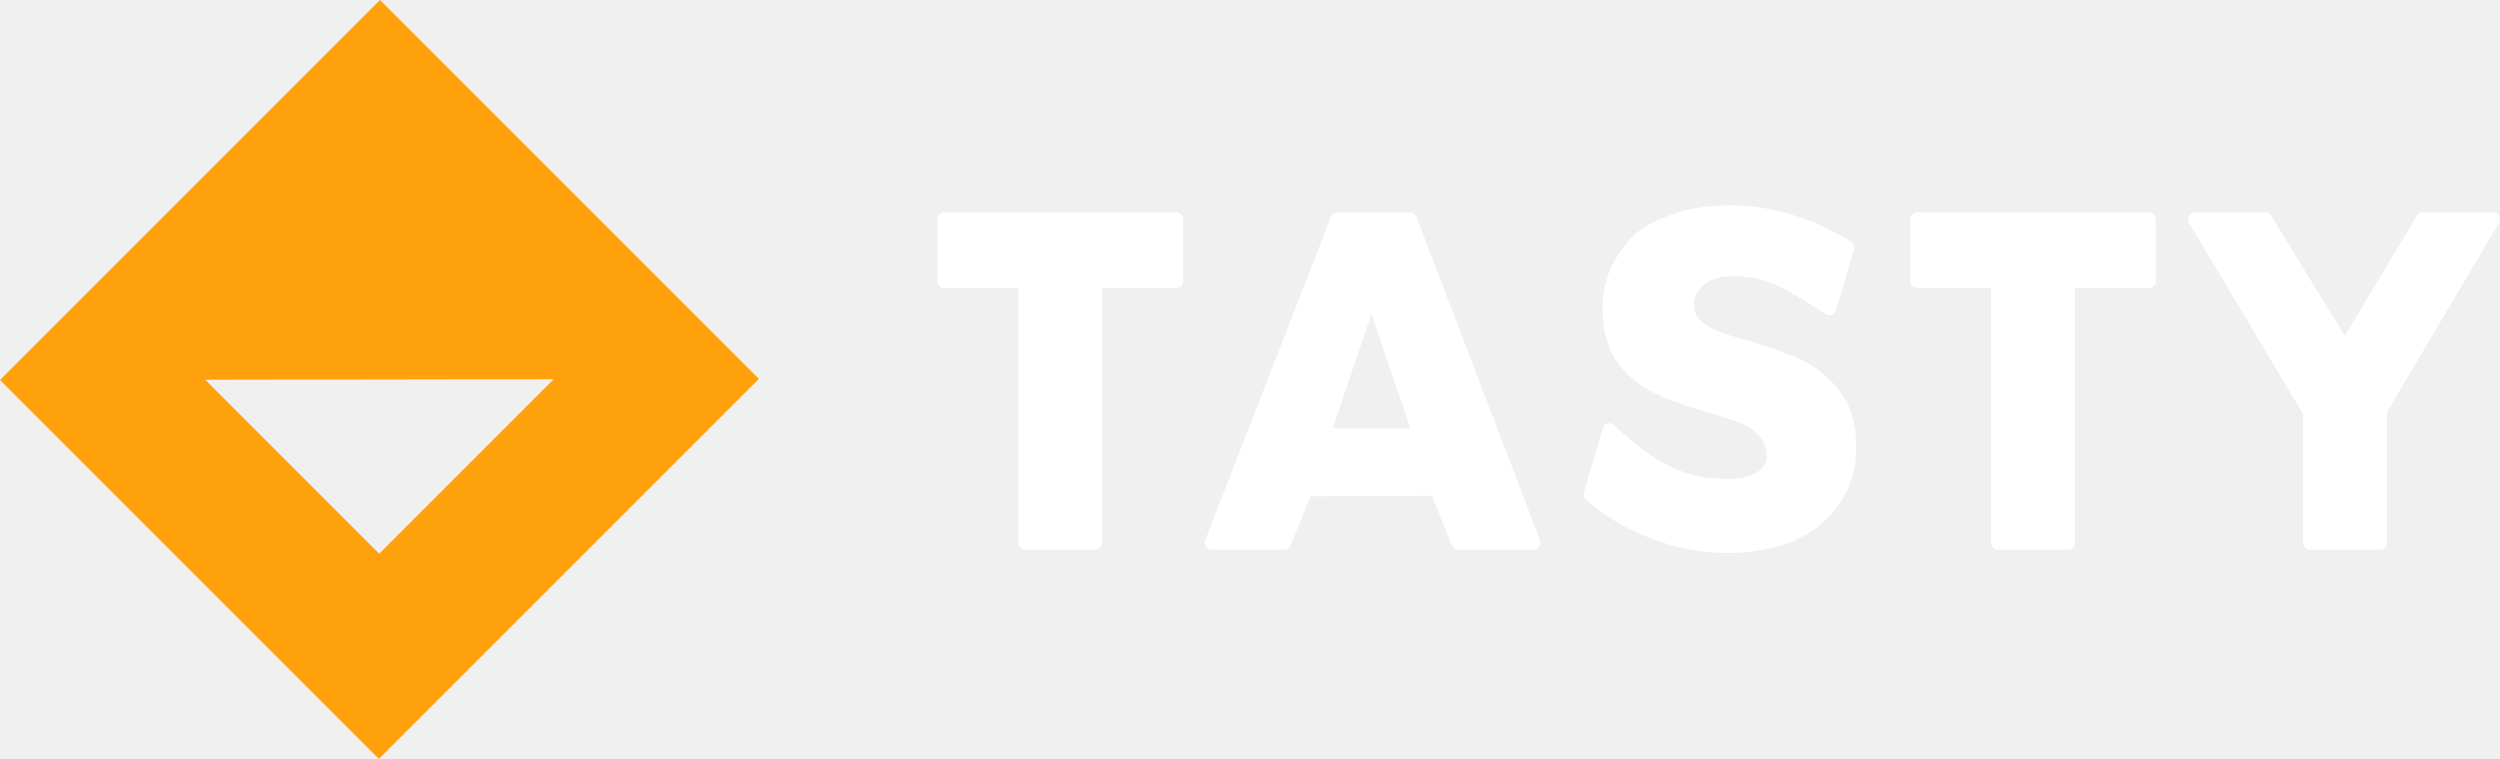
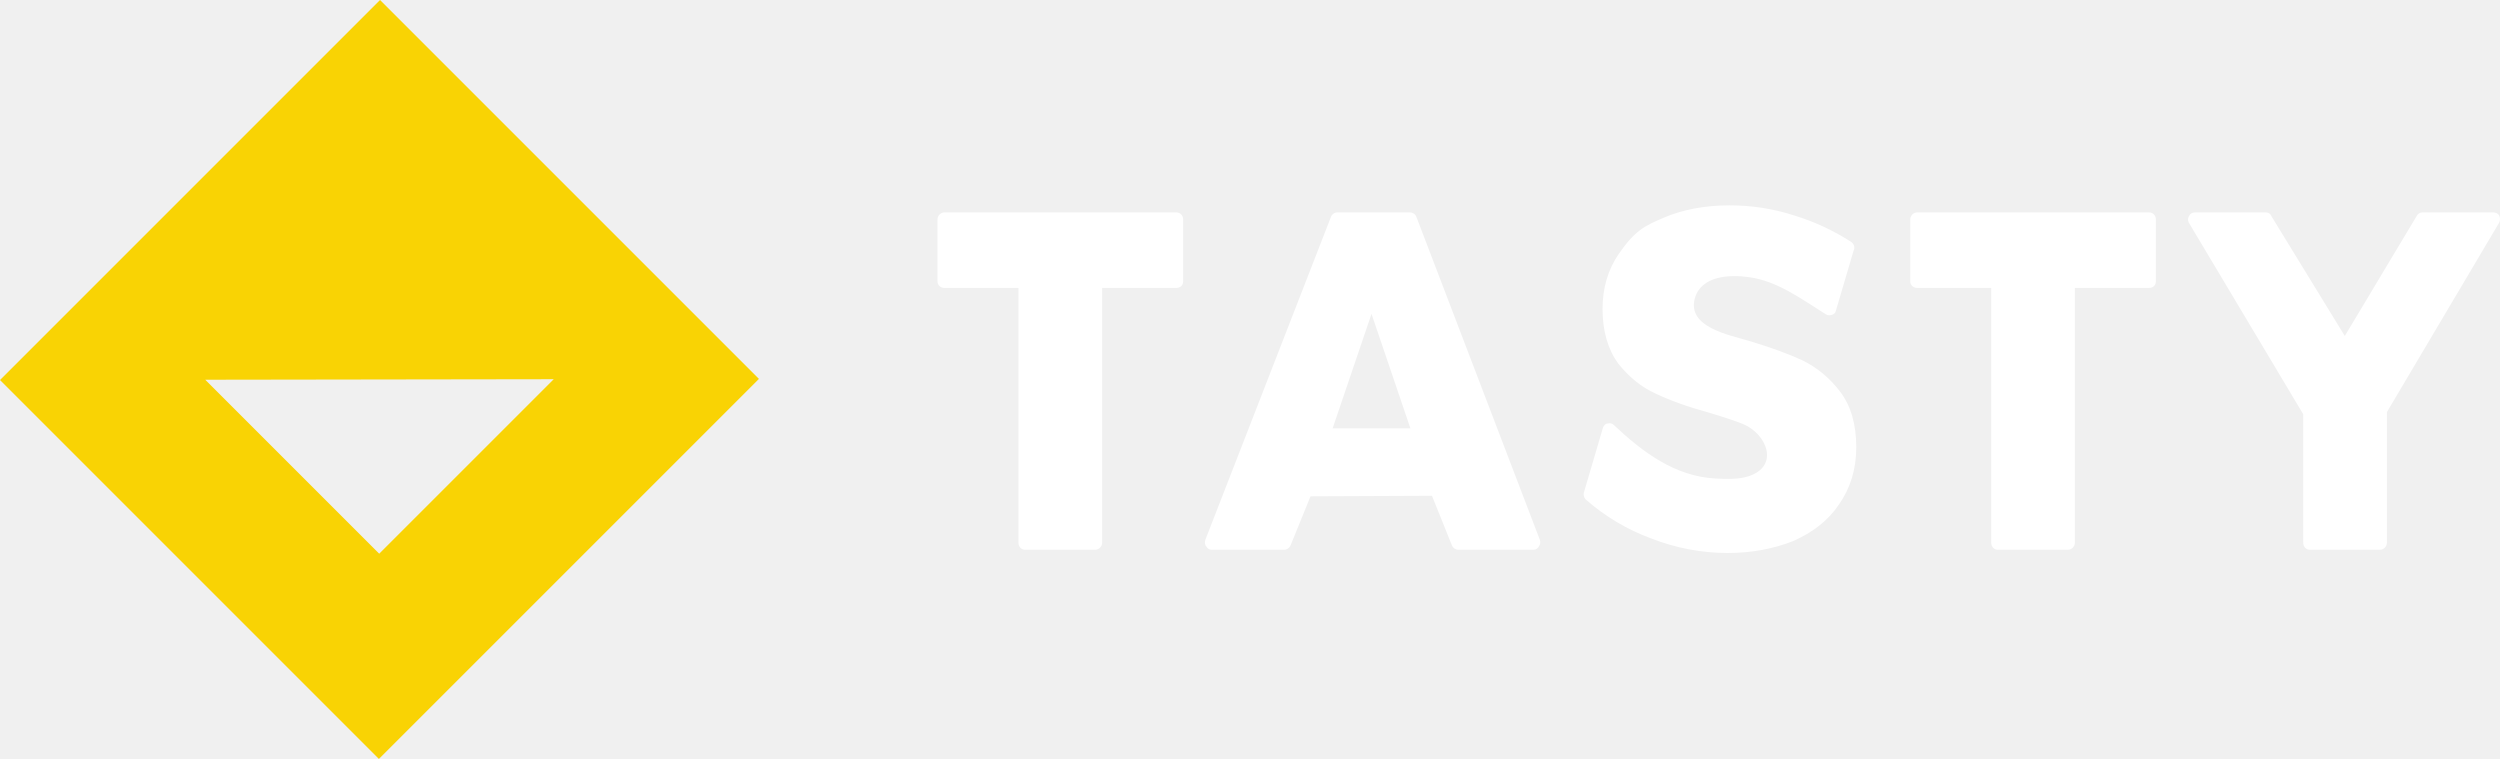
<svg xmlns="http://www.w3.org/2000/svg" width="396" height="120.214" viewBox="0 0 280 85">
-   <path fill="#ffa00d" d="M0 42.564 42.436 85 85 42.436 42.564 0zm42.47 19.451L22.986 42.53l39.03-.058z" />
+   <path fill="#f9d304" d="M0 42.564 42.436 85 85 42.436 42.564 0zm42.47 19.451L22.986 42.53l39.03-.058z" />
  <path d="M114.794 61.573c-.423 0-.725-.363-.725-.786V32.25h-8.283c-.423 0-.786-.302-.786-.725v-6.953a.8.8 0 0 1 .786-.786h25.937c.484 0 .786.363.786.786v6.953c0 .423-.302.725-.786.725h-8.283v28.537a.8.8 0 0 1-.786.786zm20.92 0a.67.67 0 0 1-.605-.363c-.182-.181-.182-.483-.121-.725l14.087-36.215a.79.79 0 0 1 .725-.484h8.102c.302 0 .605.181.726.484l13.845 36.215c.06.242.06.484-.121.725a.67.67 0 0 1-.605.363h-8.404a.79.79 0 0 1-.725-.484l-2.237-5.562-13.603.06-2.237 5.502a.79.79 0 0 1-.726.484zm13.542-13.603h8.707l-4.354-12.818zm44.257 13.966c-2.902 0-5.804-.544-8.586-1.632a23.3 23.3 0 0 1-7.315-4.354.85.85 0 0 1-.182-.906l2.117-7.195c.12-.242.302-.423.544-.423.242-.06.483 0 .665.181 3.204 3.023 6.832 5.744 11.366 5.986 1.21.06 2.54.12 3.688-.242 3.567-1.15 2.056-4.777-.604-5.865q-1.36-.544-3.81-1.27c-2.418-.665-4.413-1.39-5.924-2.116-1.633-.725-3.023-1.874-4.233-3.385-1.148-1.572-1.753-3.628-1.753-6.107q0-3.536 1.814-6.167c1.814-2.63 2.902-3.144 5.018-4.05S190.913 23 193.694 23c2.479 0 4.897.363 7.316 1.149a25.6 25.6 0 0 1 6.348 2.962c.302.242.423.605.242.968l-1.995 6.771c-.06.242-.242.363-.484.423-.181.06-.423.06-.605-.06-2.72-1.693-5.441-3.749-8.645-4.172-2.116-.302-5.32-.181-6.046 2.358-.907 3.265 3.87 4.111 6.046 4.776q3.627 1.089 5.985 2.177c1.633.786 3.084 1.995 4.232 3.507 1.21 1.571 1.814 3.688 1.814 6.227 0 2.479-.665 4.595-1.935 6.409-1.209 1.813-2.962 3.143-5.139 4.11-2.176.847-4.595 1.33-7.315 1.33m30.23-.363c-.424 0-.726-.363-.726-.786V32.25h-8.283c-.423 0-.786-.302-.786-.725v-6.953a.8.8 0 0 1 .786-.786h25.937c.484 0 .786.363.786.786v6.953c0 .423-.302.725-.786.725h-8.283v28.537a.8.8 0 0 1-.786.786zm34.945 0c-.423 0-.726-.363-.726-.786v-14.39l-12.817-21.462a.74.74 0 0 1 .06-.786c.121-.242.363-.363.666-.363h7.86c.302 0 .543.12.664.423l8.223 13.422 8.041-13.422a.74.74 0 0 1 .665-.423h7.92c.242 0 .544.12.665.363s.121.544 0 .786l-12.575 21.221v14.631a.8.8 0 0 1-.786.786z" fill="#ffffff" />
</svg>
